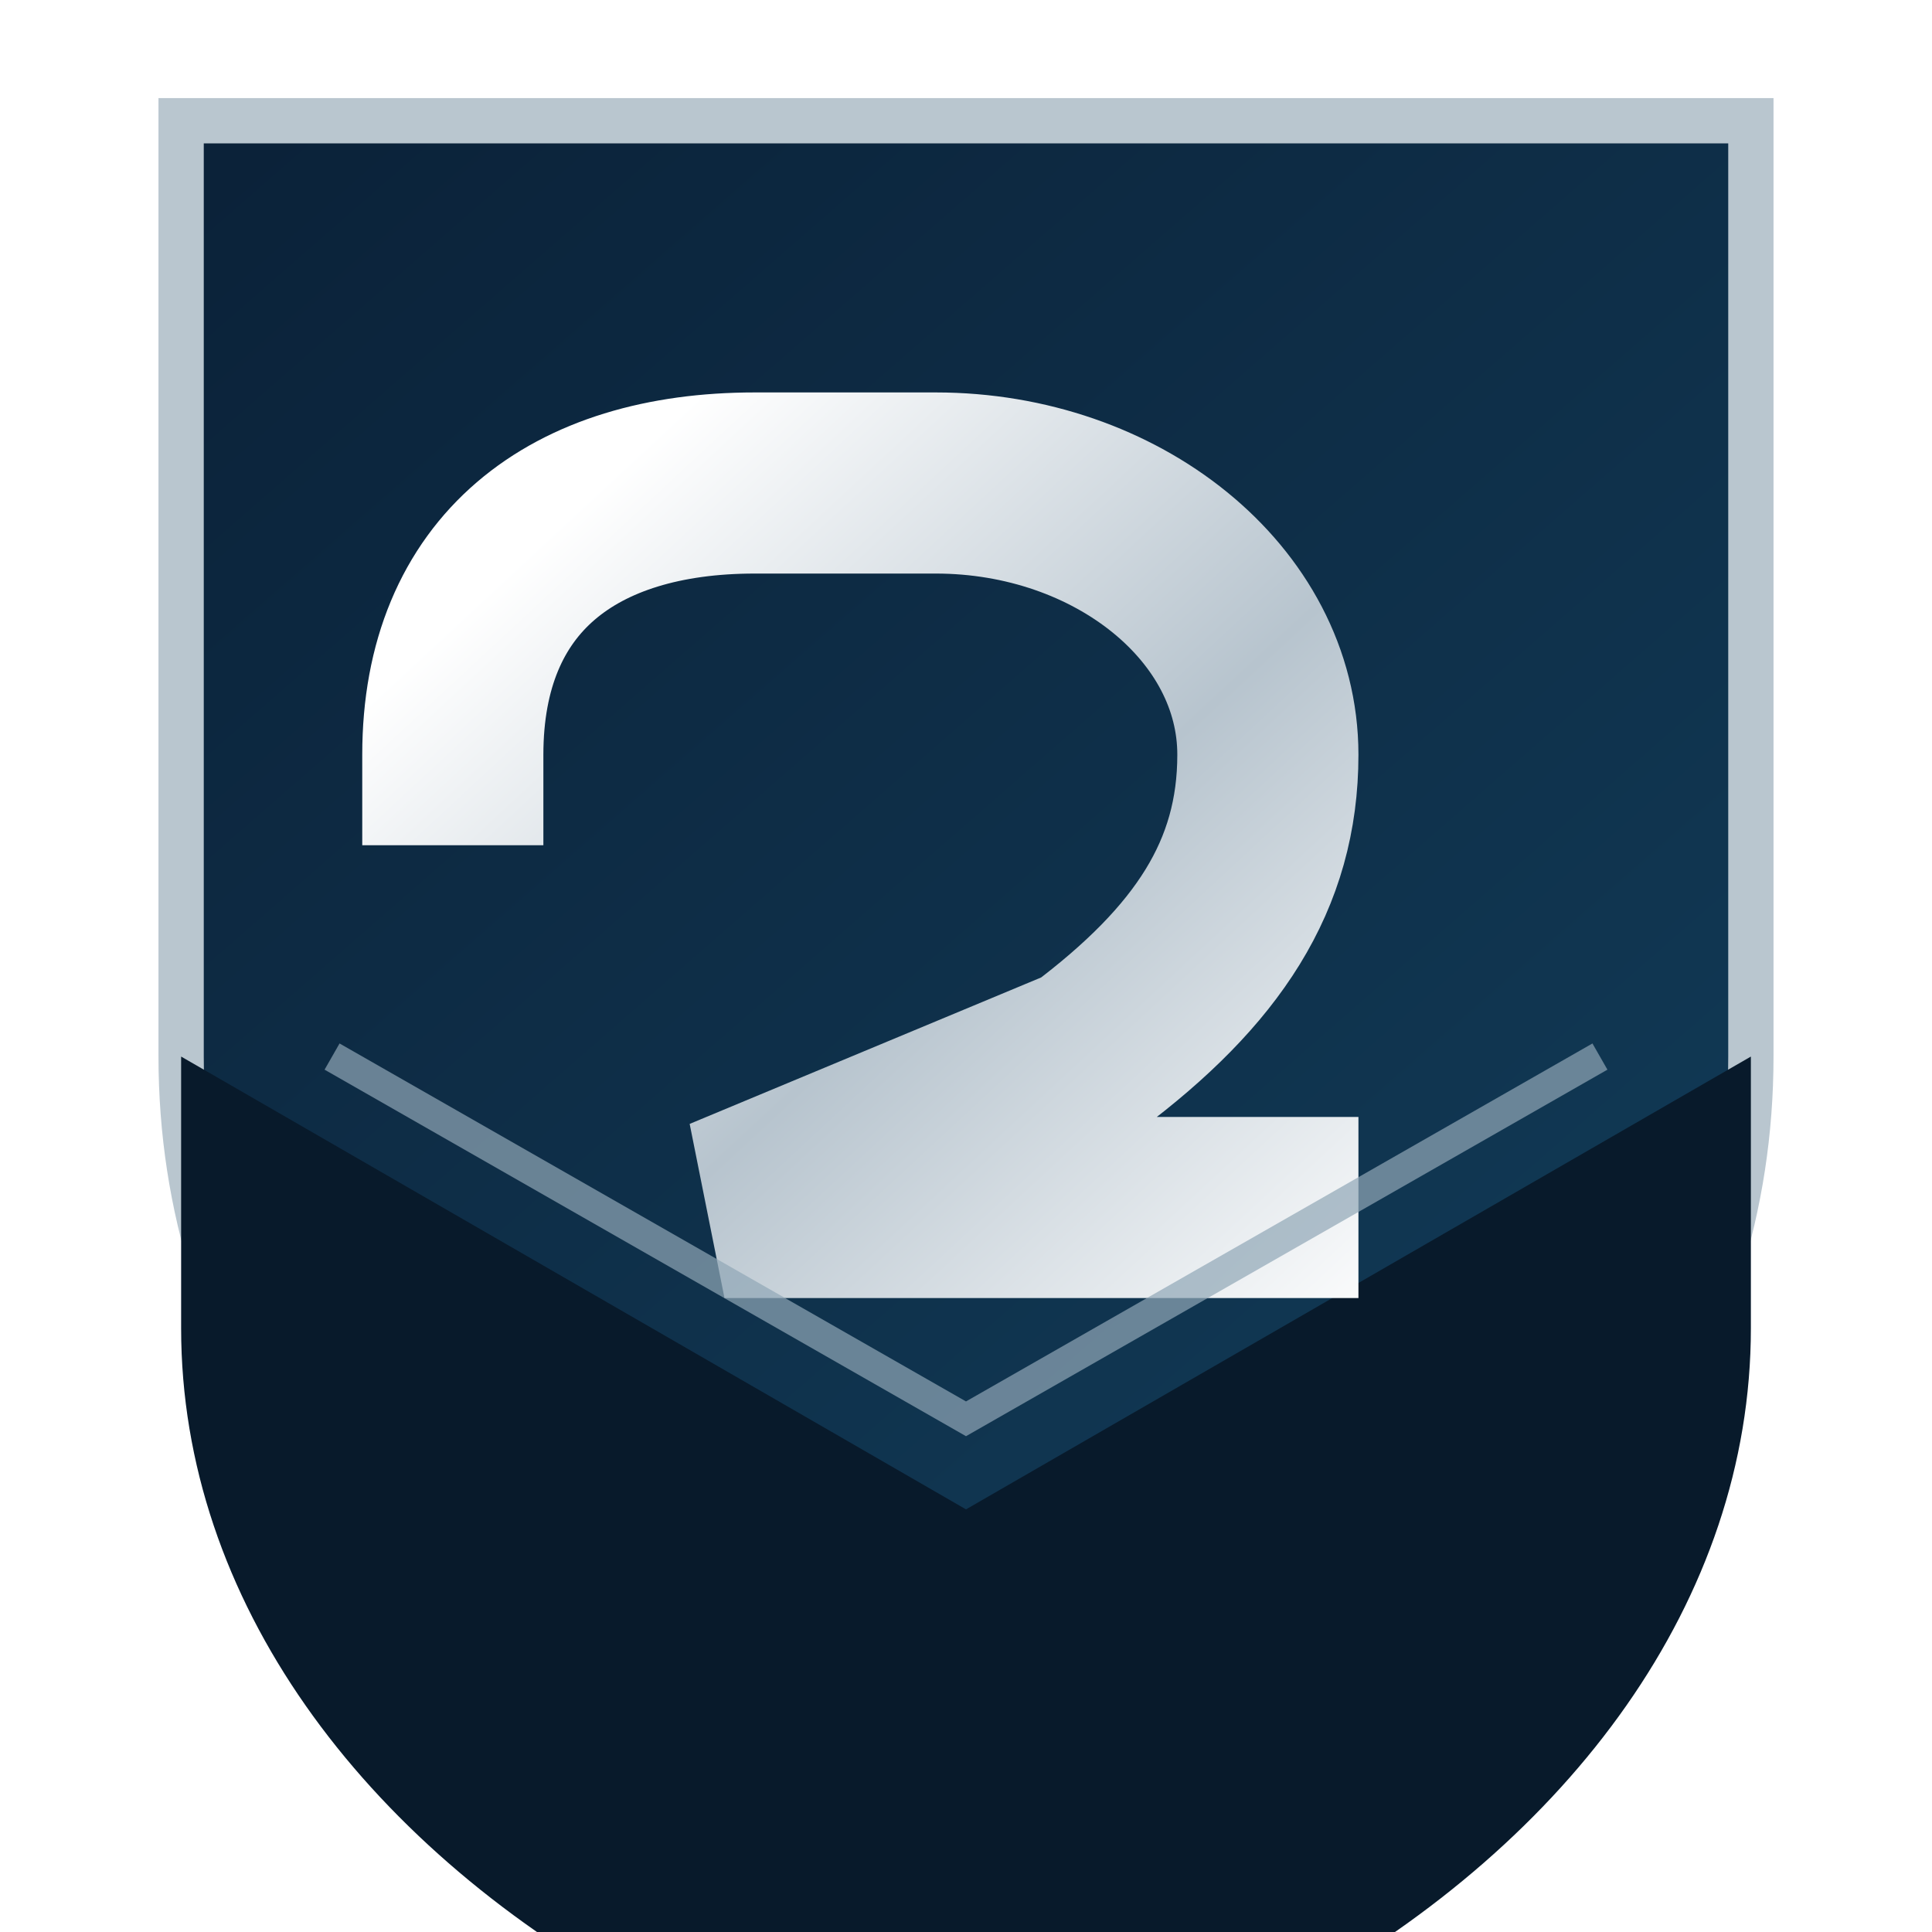
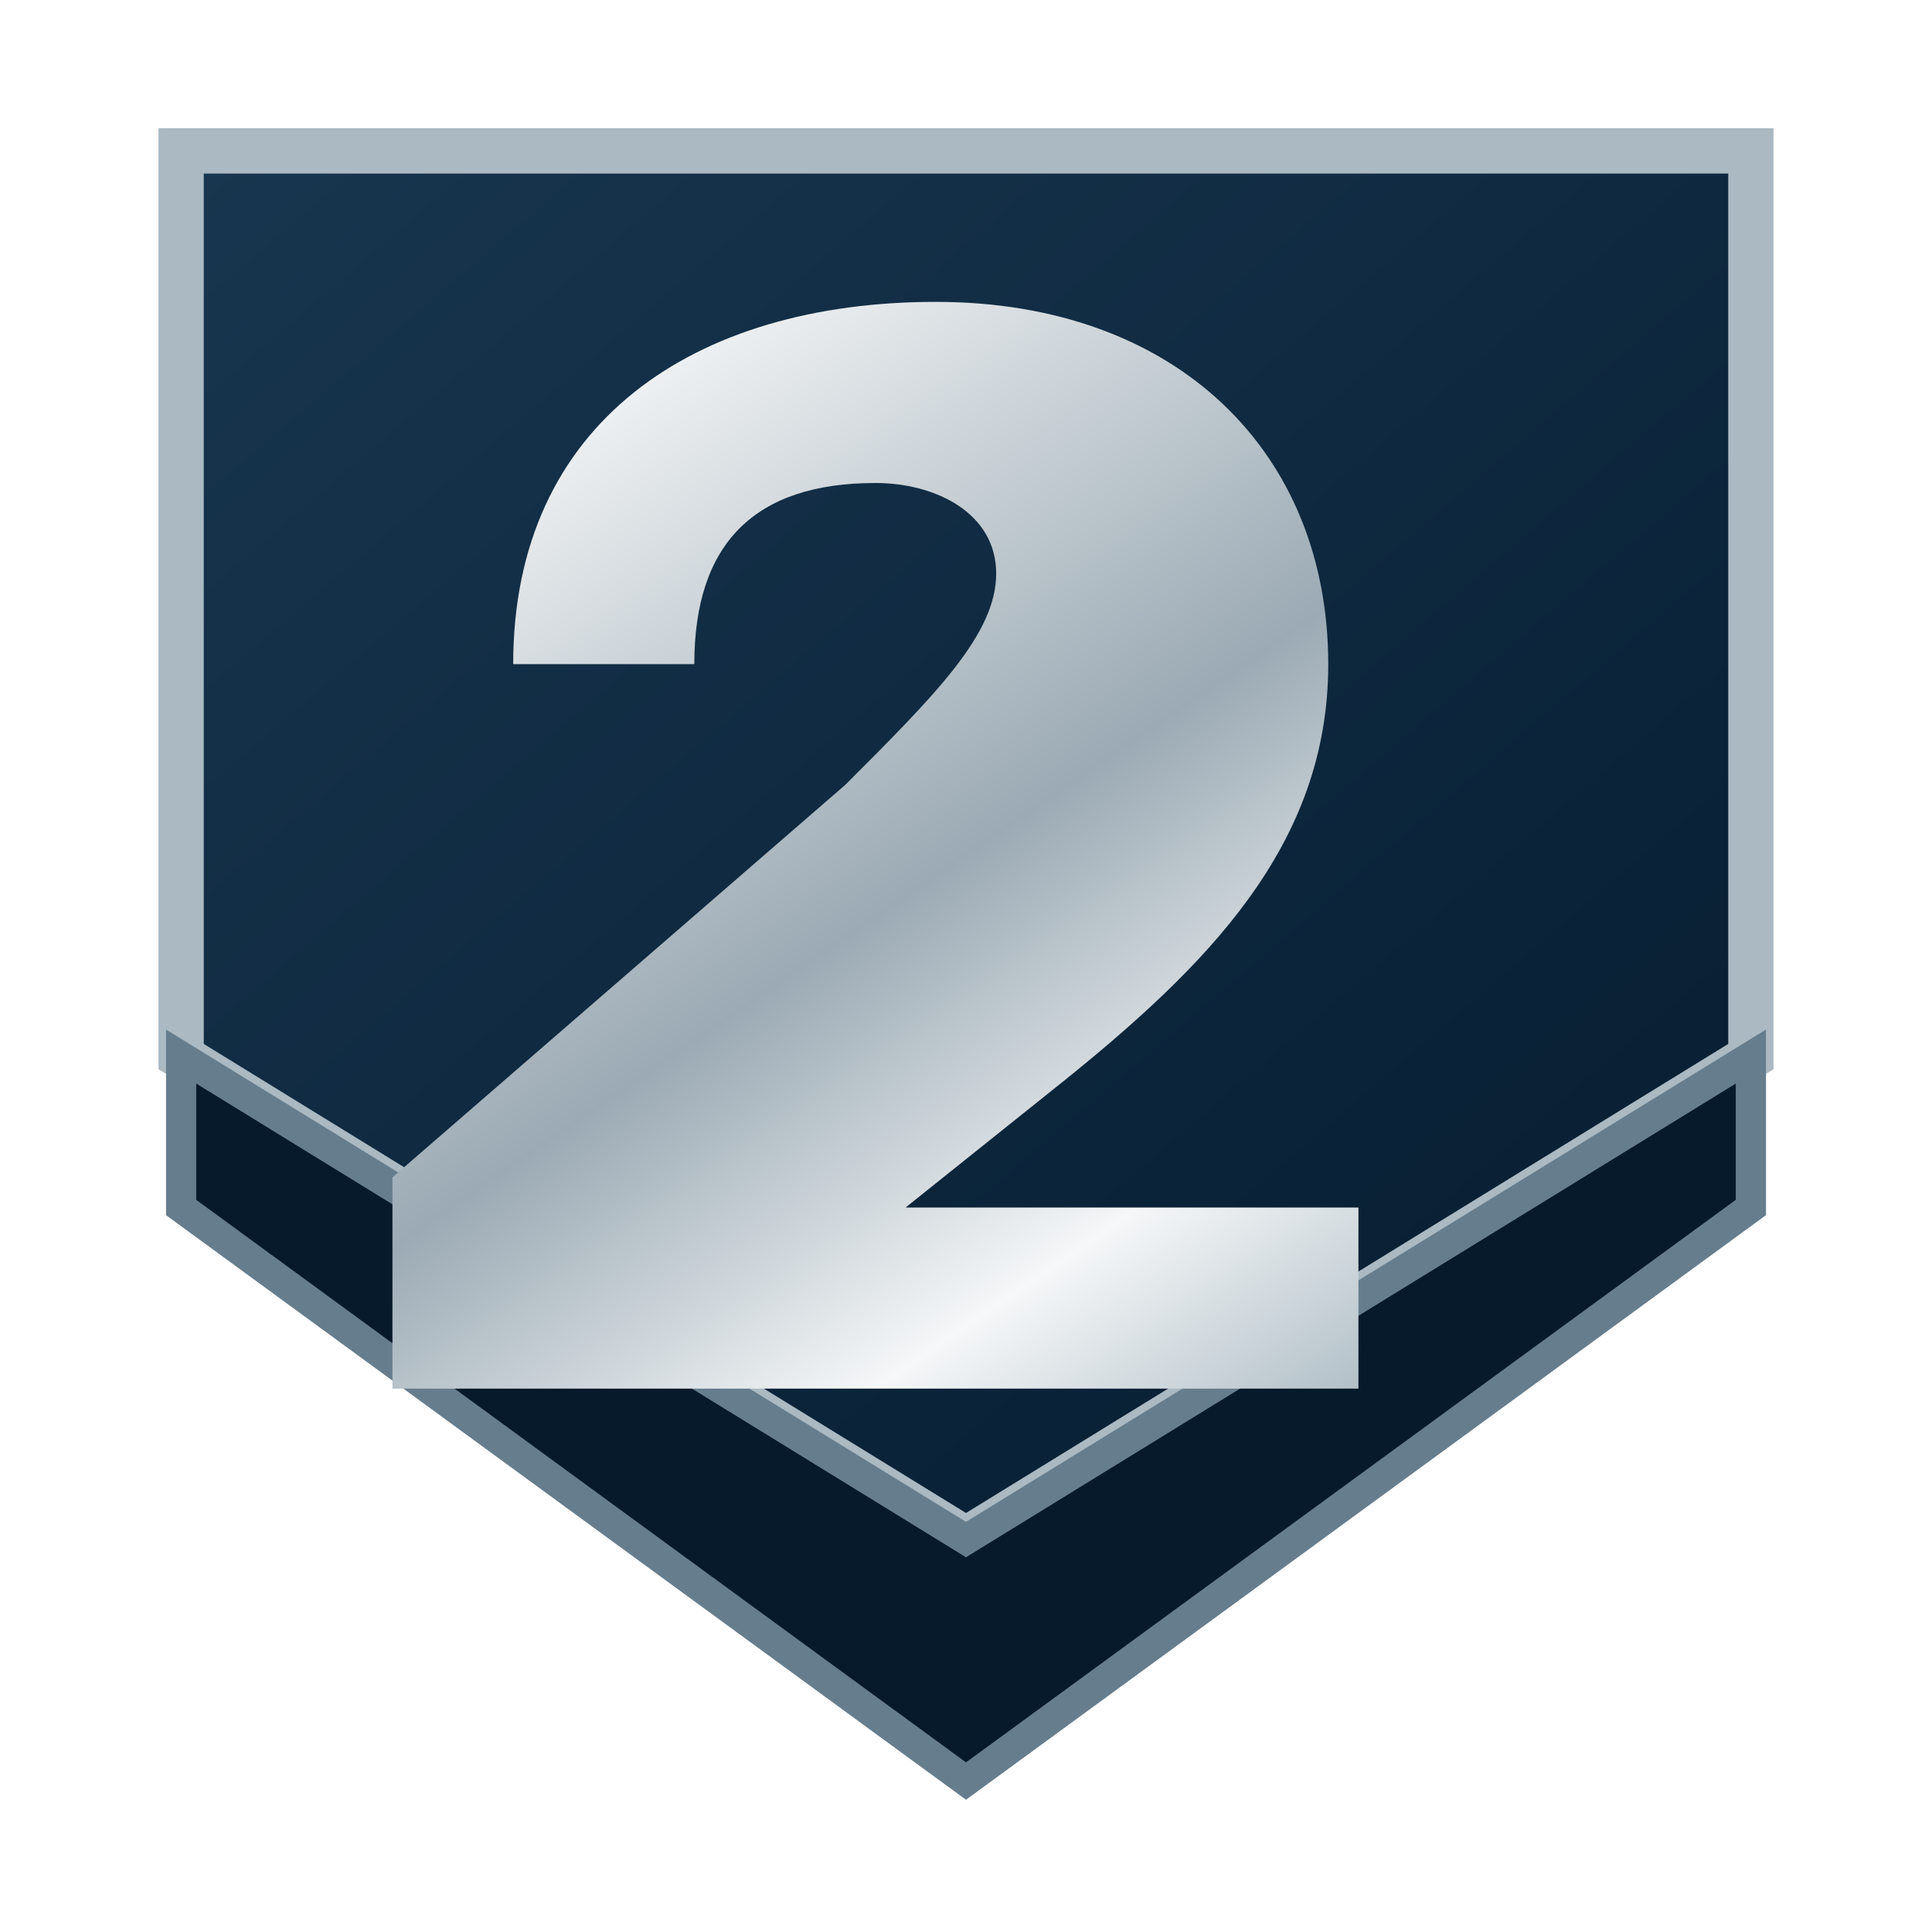
<svg xmlns="http://www.w3.org/2000/svg" viewBox="0 0 64 64" role="img" aria-label="2TO">
  <defs>
-     <linearGradient id="s" x1="8" y1="5" x2="56" y2="60" gradientUnits="userSpaceOnUse">
-       <stop stop-color="#0B2239" />
-       <stop offset="1" stop-color="#123E5B" />
+     <linearGradient id="s" x1="8" y1="4" x2="56" y2="60" gradientUnits="userSpaceOnUse">
+       <stop stop-color="#18364F" />
+       <stop offset=".6" stop-color="#0B243A" />
+       <stop offset="1" stop-color="#071A2B" />
    </linearGradient>
-     <linearGradient id="m" x1="20" y1="16" x2="46" y2="44" gradientUnits="userSpaceOnUse">
+     <linearGradient id="m" x1="18" y1="10" x2="44" y2="48" gradientUnits="userSpaceOnUse">
      <stop stop-color="#FFFFFF" />
-       <stop offset=".5" stop-color="#B7C4CE" />
-       <stop offset="1" stop-color="#FFFFFF" />
+       <stop offset=".5" stop-color="#9BAAB4" />
+       <stop offset=".78" stop-color="#F5F7F8" />
+       <stop offset="1" stop-color="#AAB9C2" />
    </linearGradient>
  </defs>
-   <path d="M6 4h52v31c0 10-6 18-15 23l-11 6-11-6C12 53 6 45 6 35V4Z" fill="url(#s)" stroke="#B9C6CF" stroke-width="1.5" />
-   <path d="M6 35 32 50l26-15v9c0 9-6 17-15 22l-11 6-11-6C12 61 6 53 6 44v-9Z" fill="#081A2B" />
-   <path d="M15 25c0-6 4-9 10-9h6c6 0 11 4 11 9 0 4-2 7-6 10L24 40h18" fill="none" stroke="url(#m)" stroke-width="6" stroke-linecap="square" stroke-linejoin="miter" />
-   <path d="M11 35 32 47l21-12" fill="none" stroke="#90A6B6" stroke-width="1" opacity=".7" />
+   <path d="M6 5H58V35L32 51L6 35Z" fill="url(#s)" stroke="#AAB9C2" stroke-width="1.5" />
+   <path d="M6 35L32 51L58 35V40L32 59L6 40Z" fill="#071A2B" stroke="#667D8D" stroke-width="1" />
+   <path d="M17 22C17 14 23 10 31 10C39 10 44 15 44 22C44 28 40 32 35 36L30 40H45V46H13V39L28 26C31 23 33 21 33 19C33 17 31 16 29 16C25 16 23 18 23 22Z" fill="url(#m)" />
</svg>
